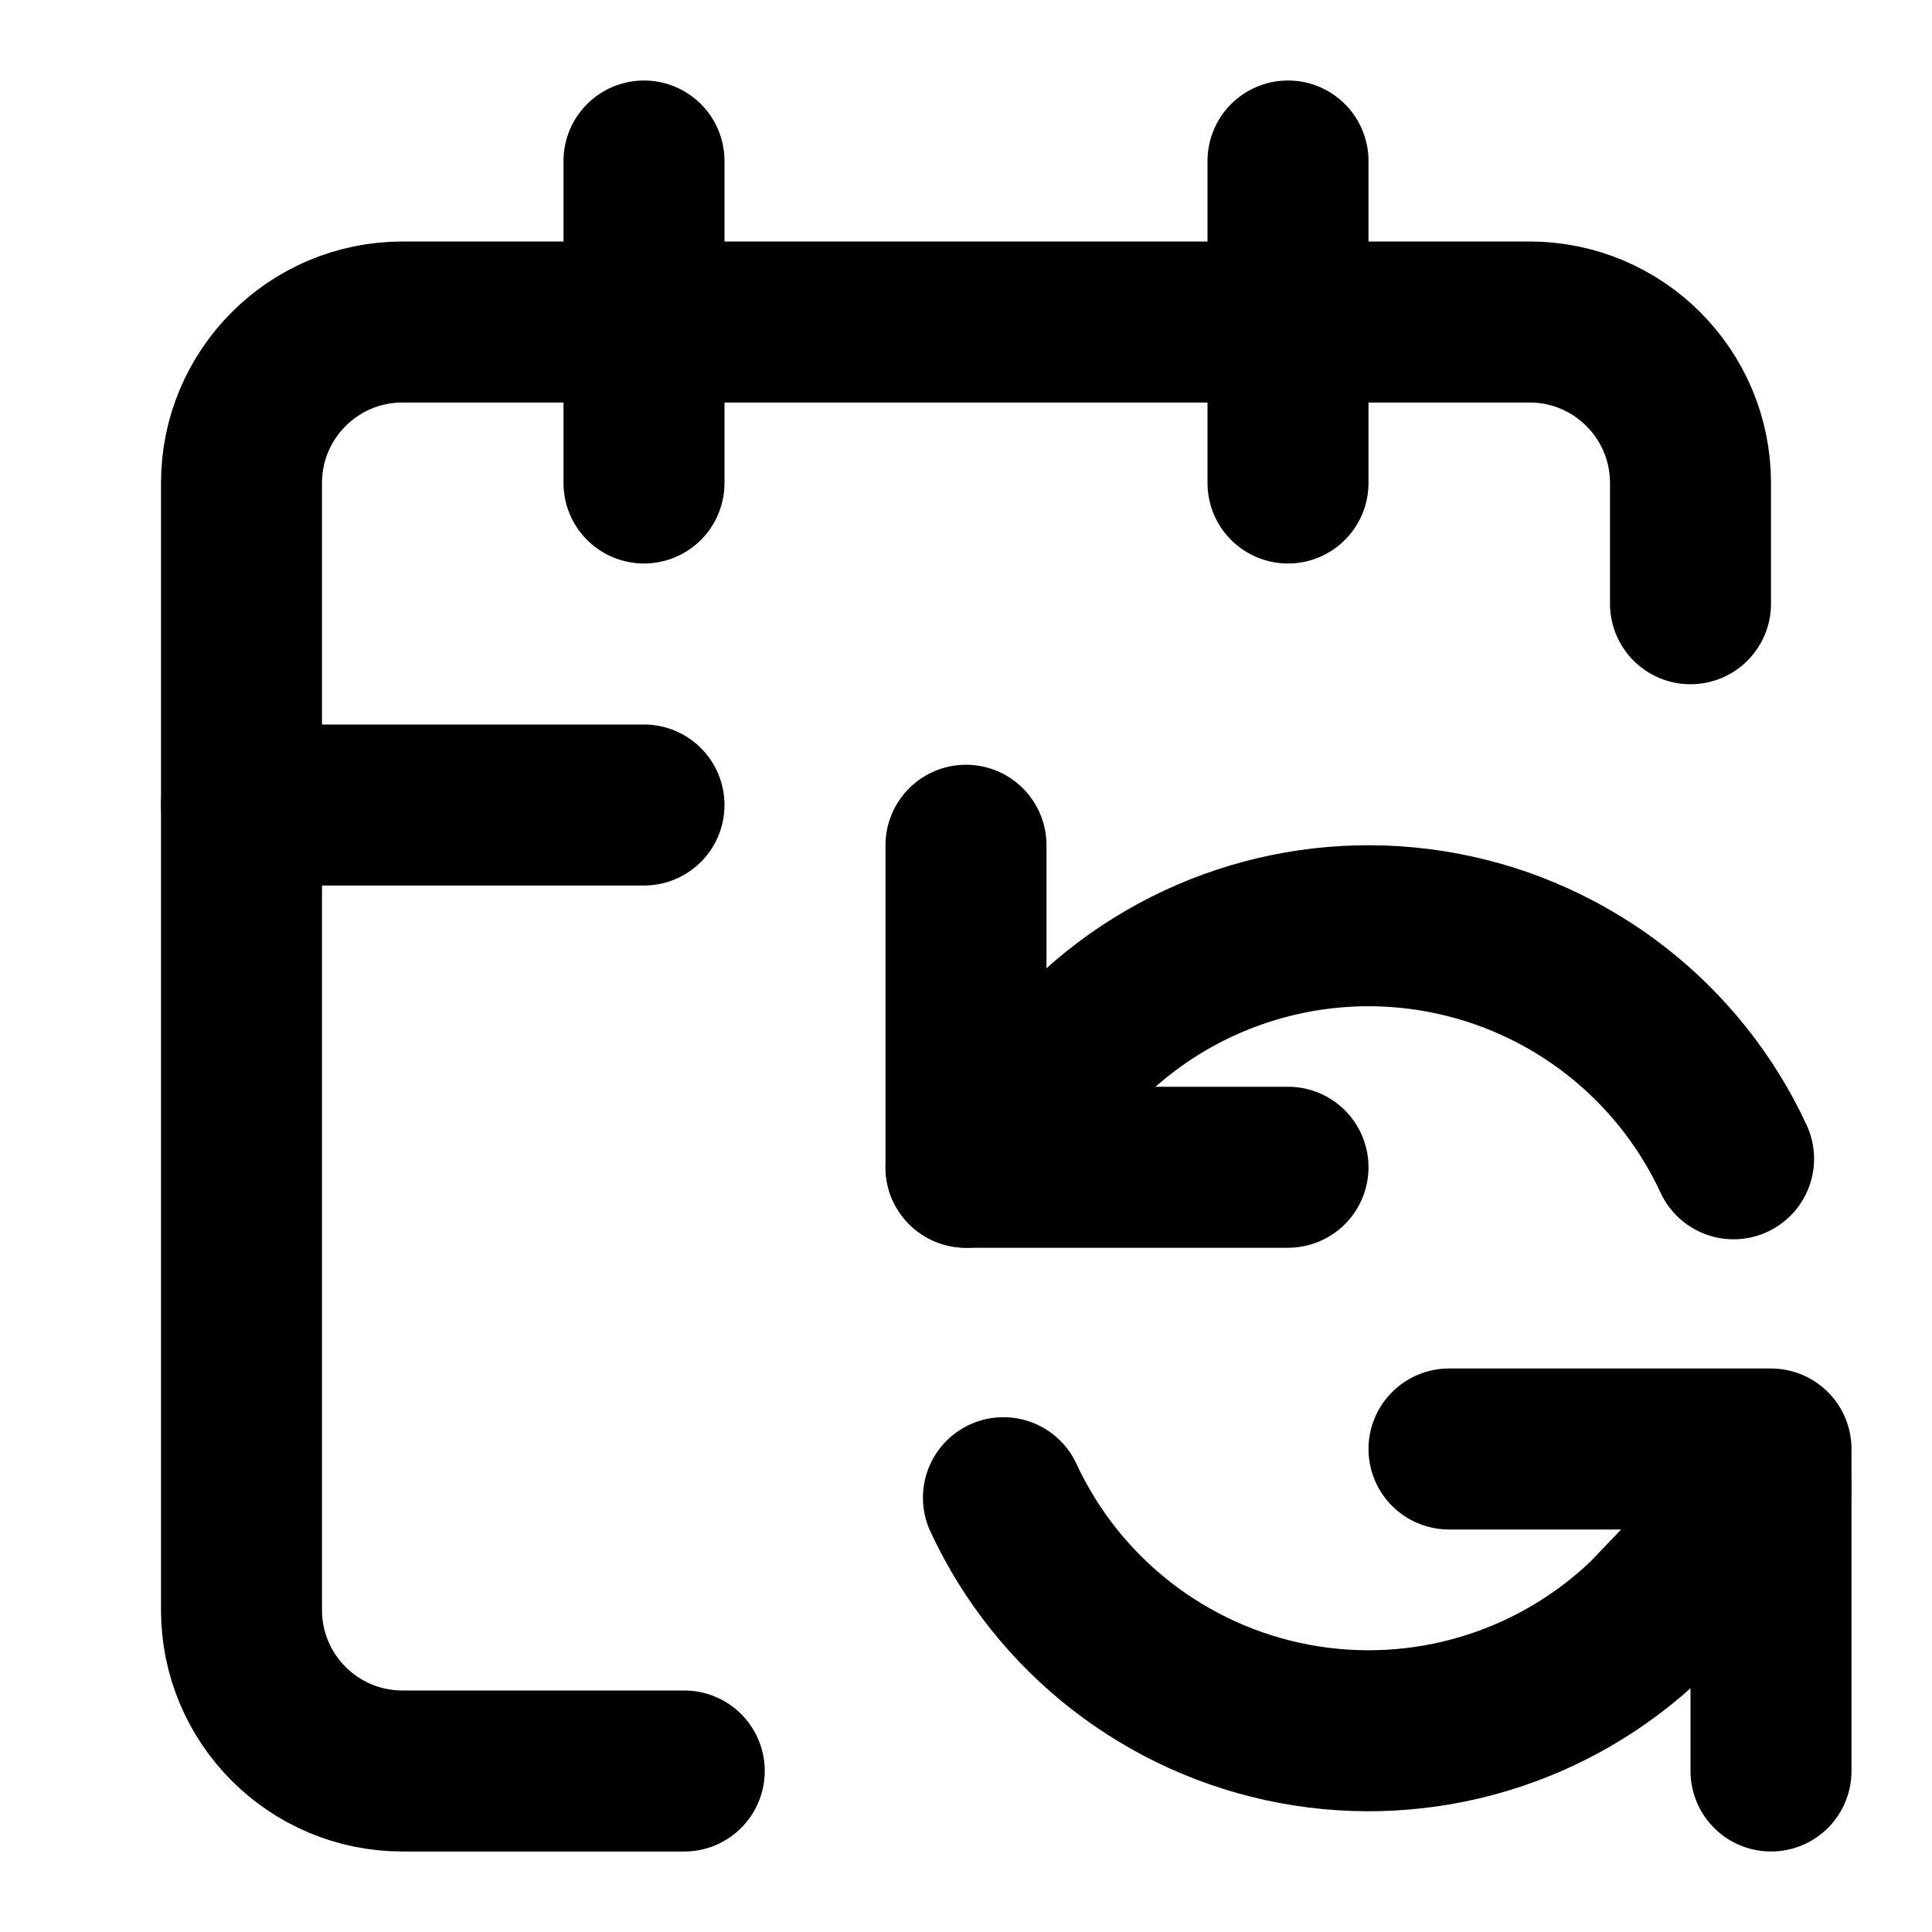
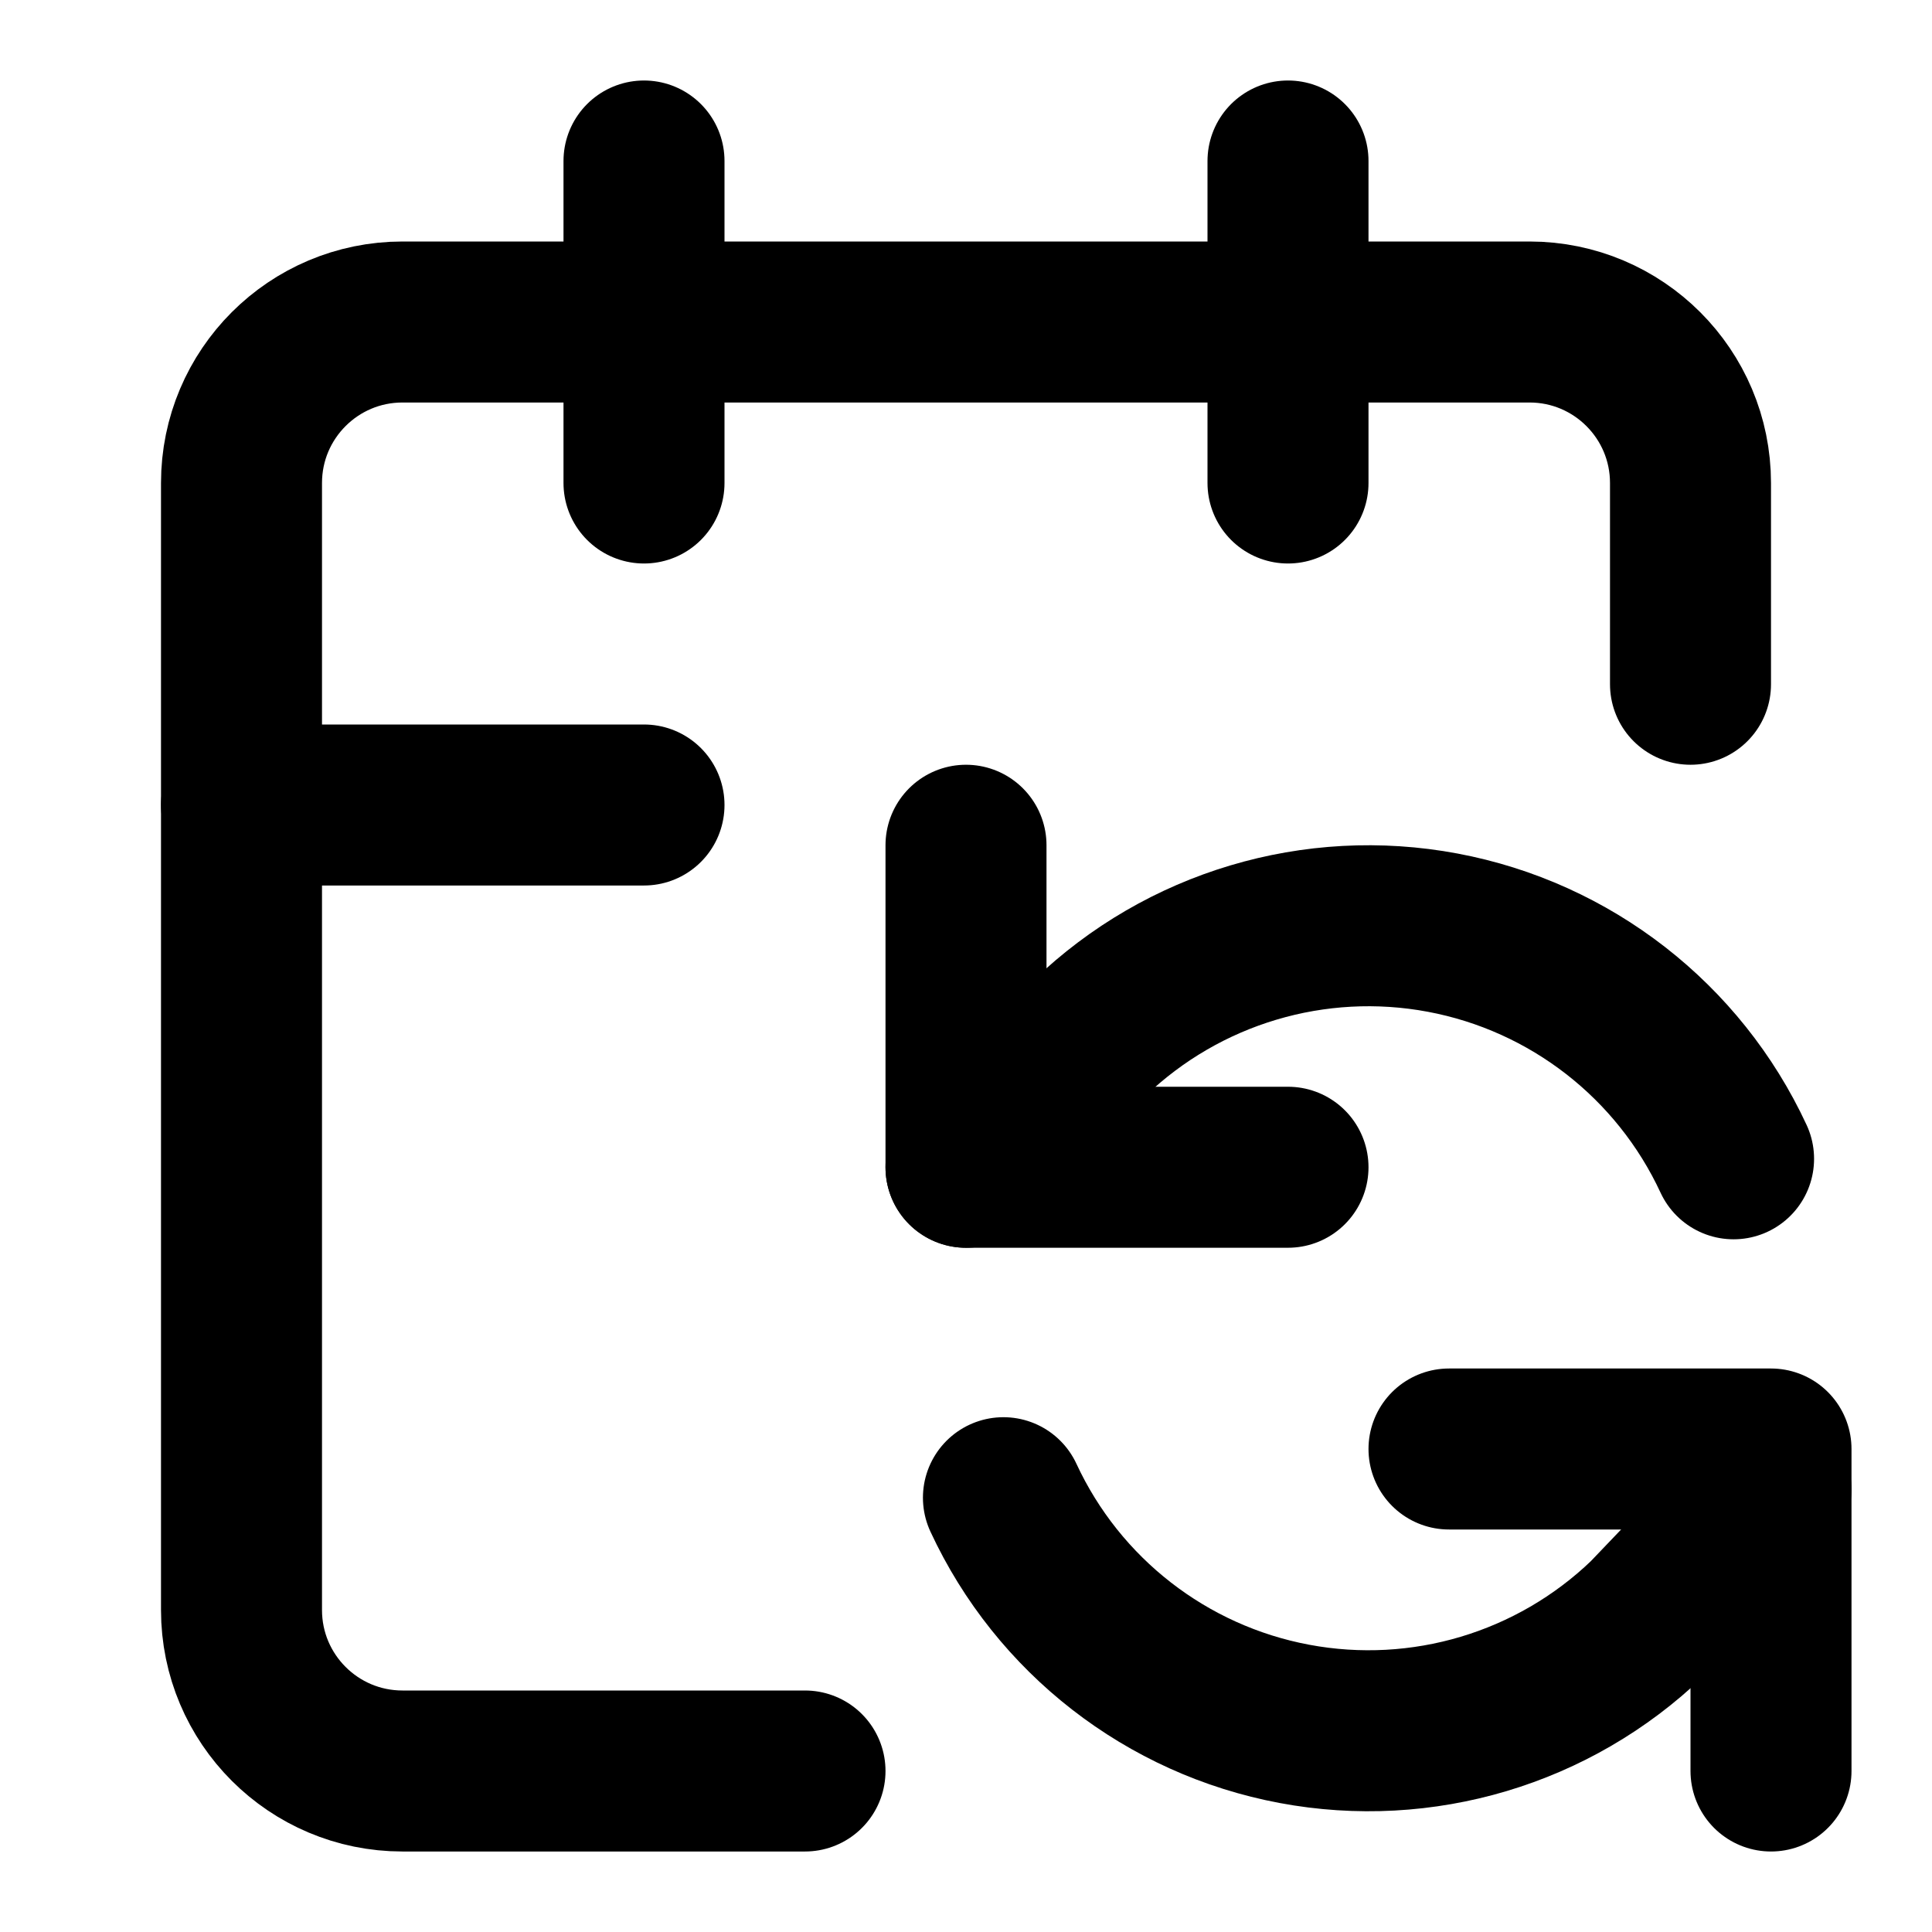
<svg xmlns="http://www.w3.org/2000/svg" width="24" height="24" viewBox="0 0 24 24" fill="none" stroke="currentColor" stroke-width="2" stroke-linecap="round" stroke-linejoin="round">
  <path d="M12 10.5v4h4" />
  <path d="m12 14.5 1.535-1.605a5 5 0 0 1 8 1.5" />
  <path d="M16 2v4" />
-   <path d="M21 7.5V6a2 2 0 0 0-2-2H5a2 2 0 0 0-2 2v14a2 2 0 0 0 2 2h3.5" />
+   <path d="M21 8.5V6a2 2 0 0 0-2-2H5a2 2 0 0 0-2 2v14a2 2 0 0 0 2 2h5" />
  <path d="m22 18.5-1.535 1.605a5 5 0 0 1-8-1.5" />
  <path d="M22 22v-4h-4" />
  <path d="M3 10h5" />
  <path d="M8 2v4" />
</svg>
